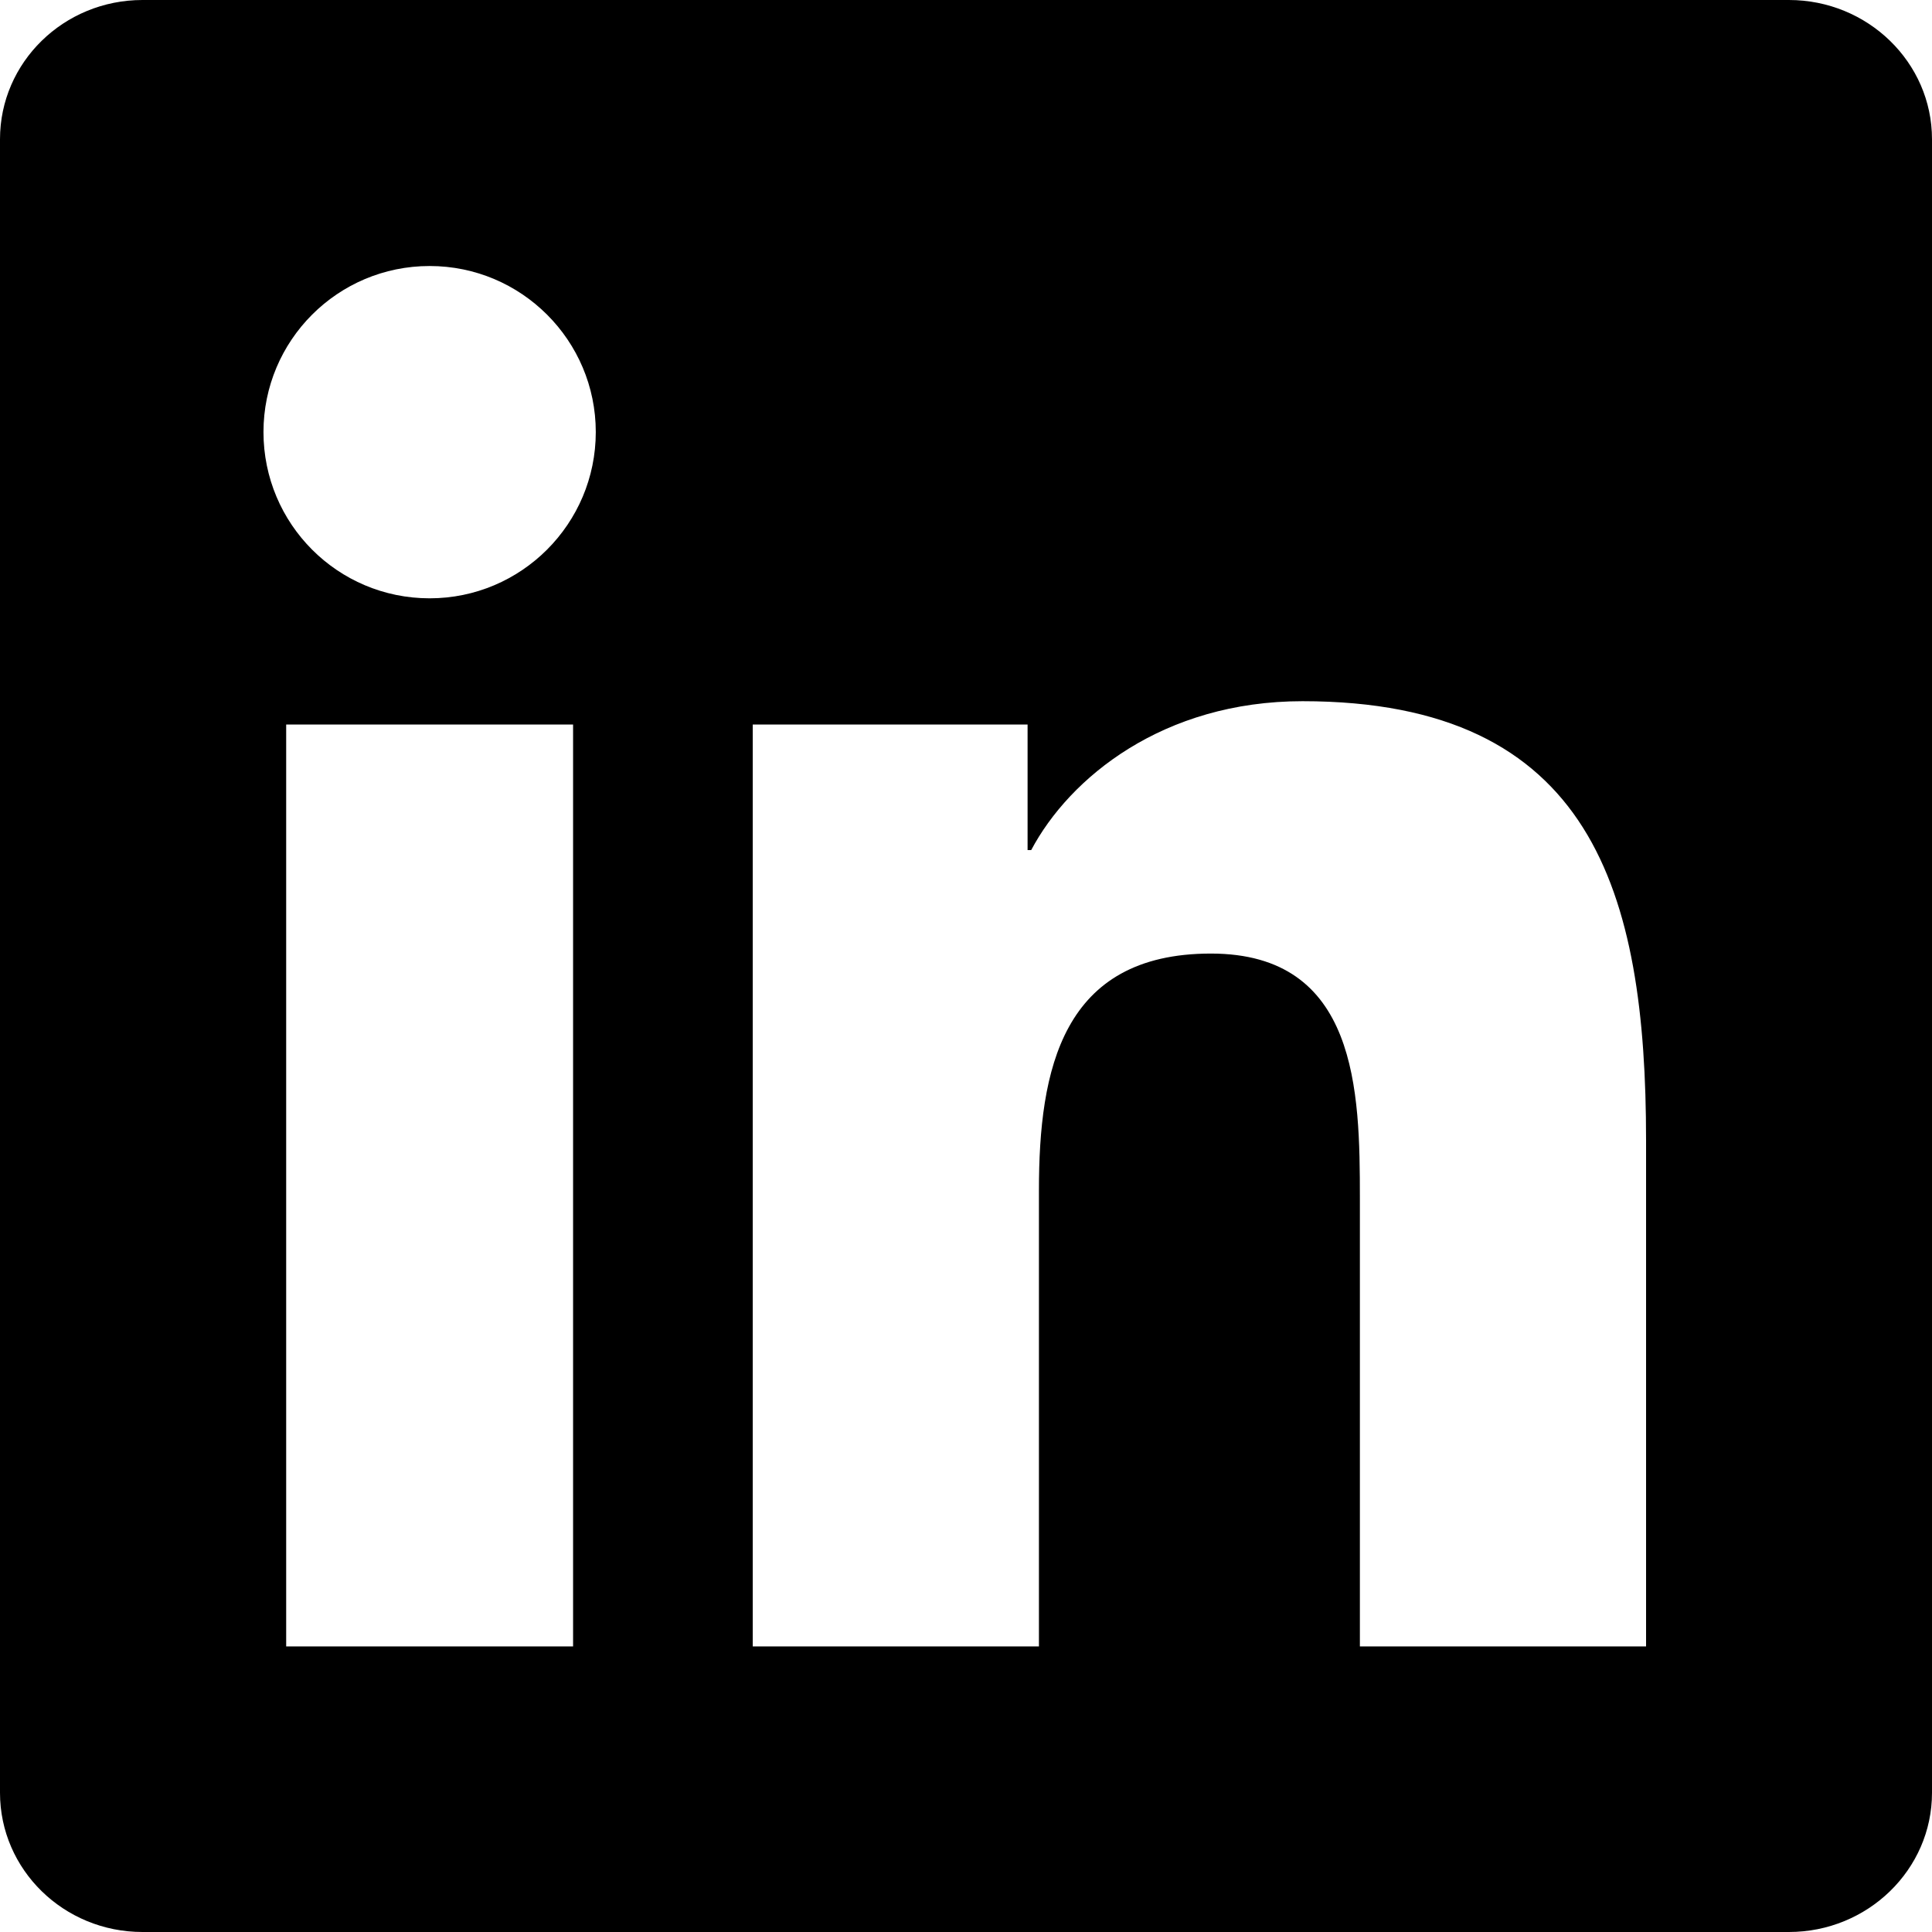
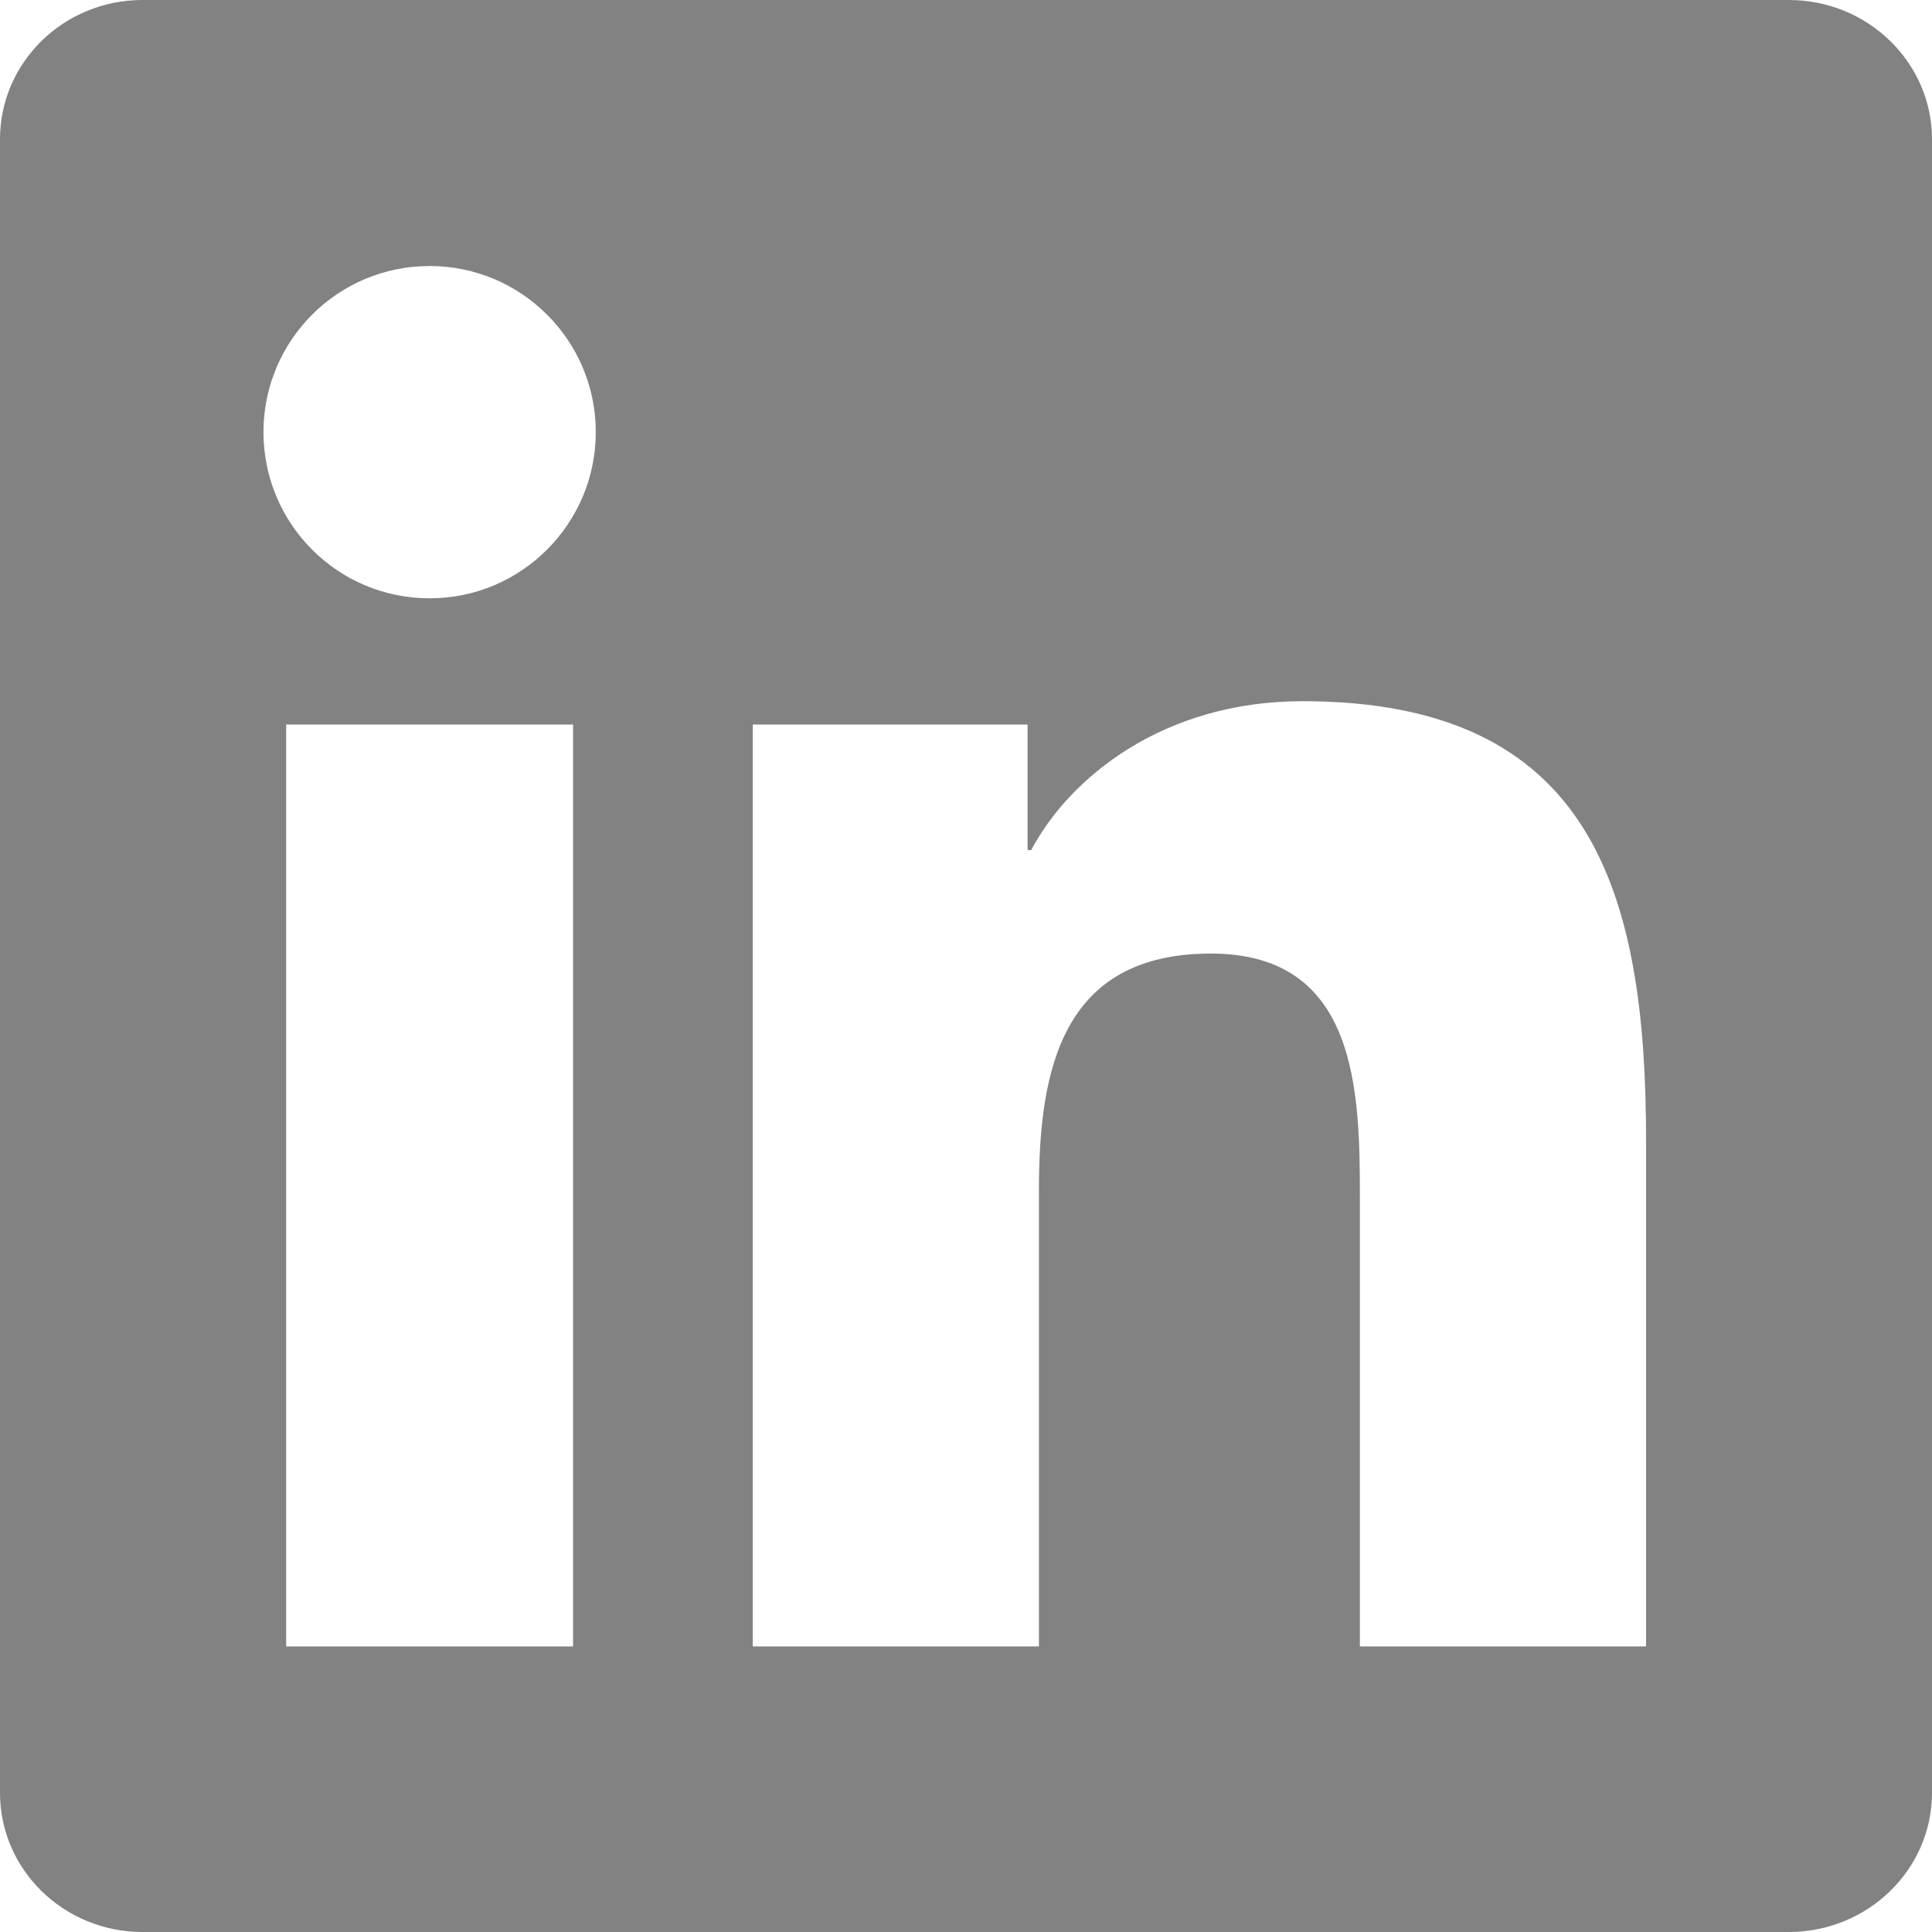
- <svg xmlns="http://www.w3.org/2000/svg">
+ <svg xmlns="http://www.w3.org/2000/svg" fill="#828282">
  <path d="M13.632 13.635h-2.37V9.922c0-.886-.018-2.025-1.234-2.025-1.235 0-1.424.964-1.424 1.96v3.778h-2.37V6H8.51v1.04h.03c.318-.6 1.092-1.233 2.247-1.233 2.4 0 2.845 1.58 2.845 3.637v4.188zM3.558 4.955c-.762 0-1.376-.617-1.376-1.377 0-.758.614-1.375 1.376-1.375.76 0 1.376.617 1.376 1.375 0 .76-.617 1.377-1.376 1.377zm1.188 8.68H2.37V6h2.376v7.635zM14.816 0H1.18C.528 0 0 .516 0 1.153v13.694C0 15.484.528 16 1.18 16h13.635c.652 0 1.185-.516 1.185-1.153V1.153C16 .516 15.467 0 14.815 0z" />
</svg>
